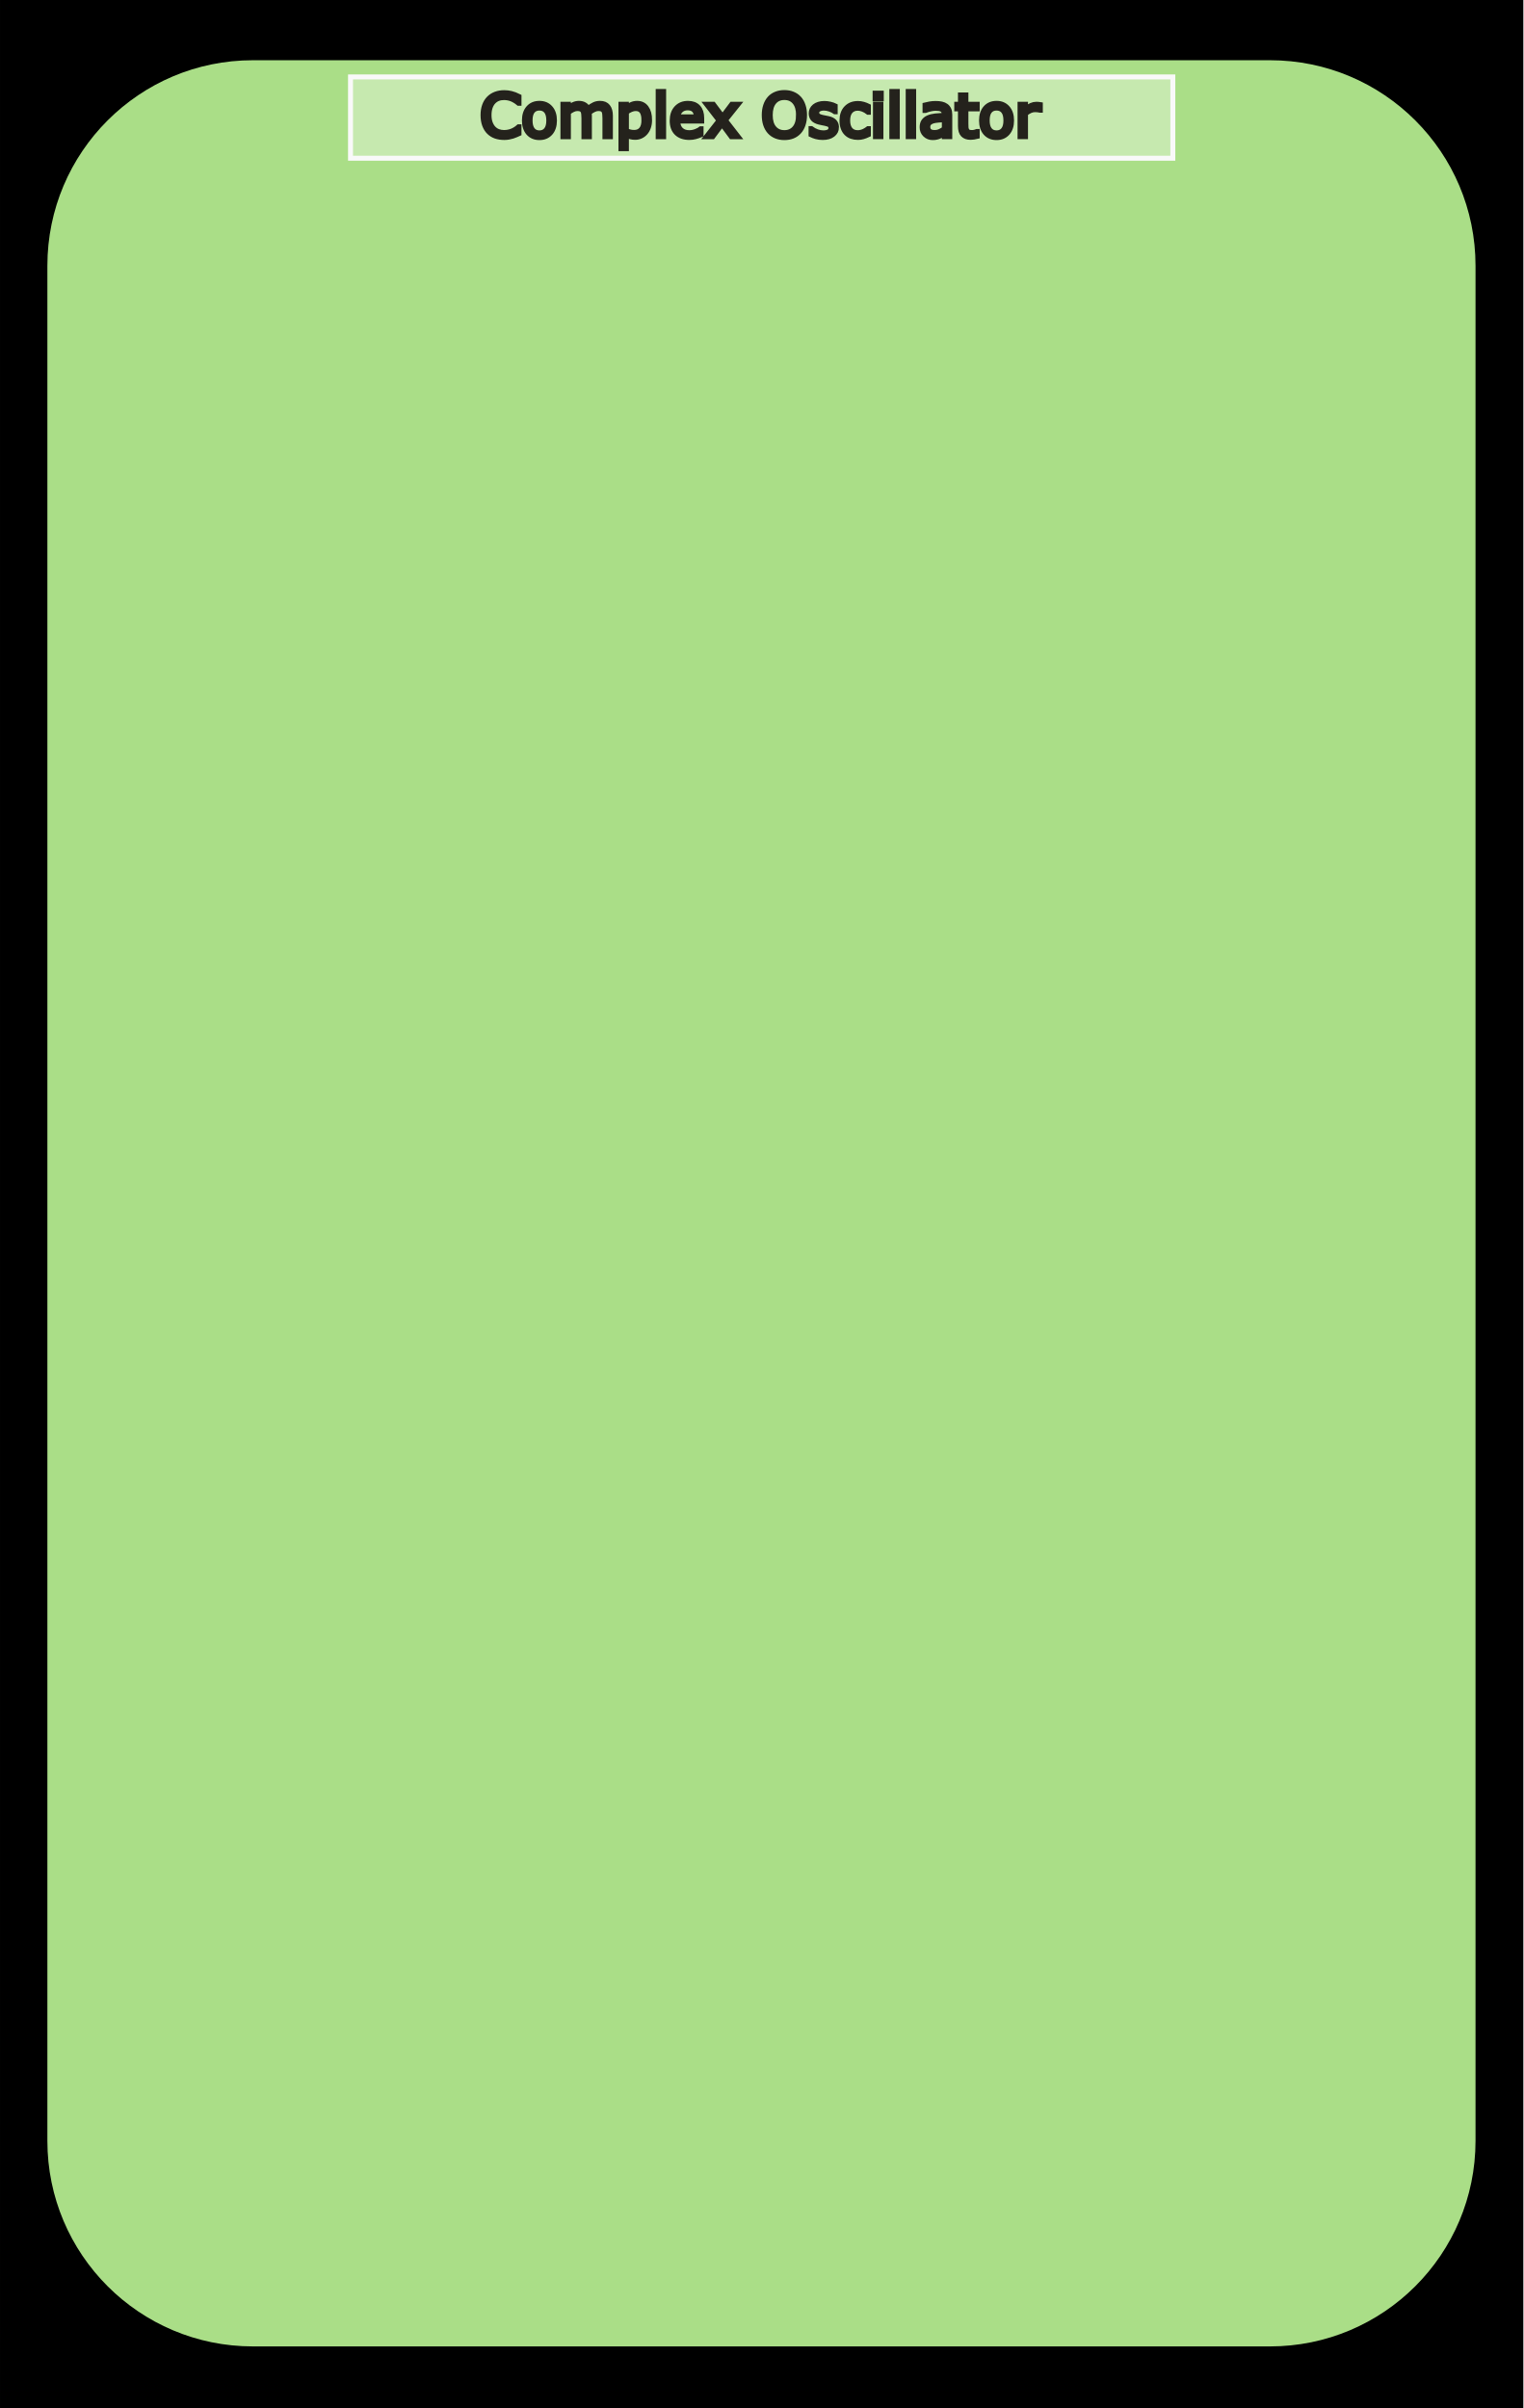
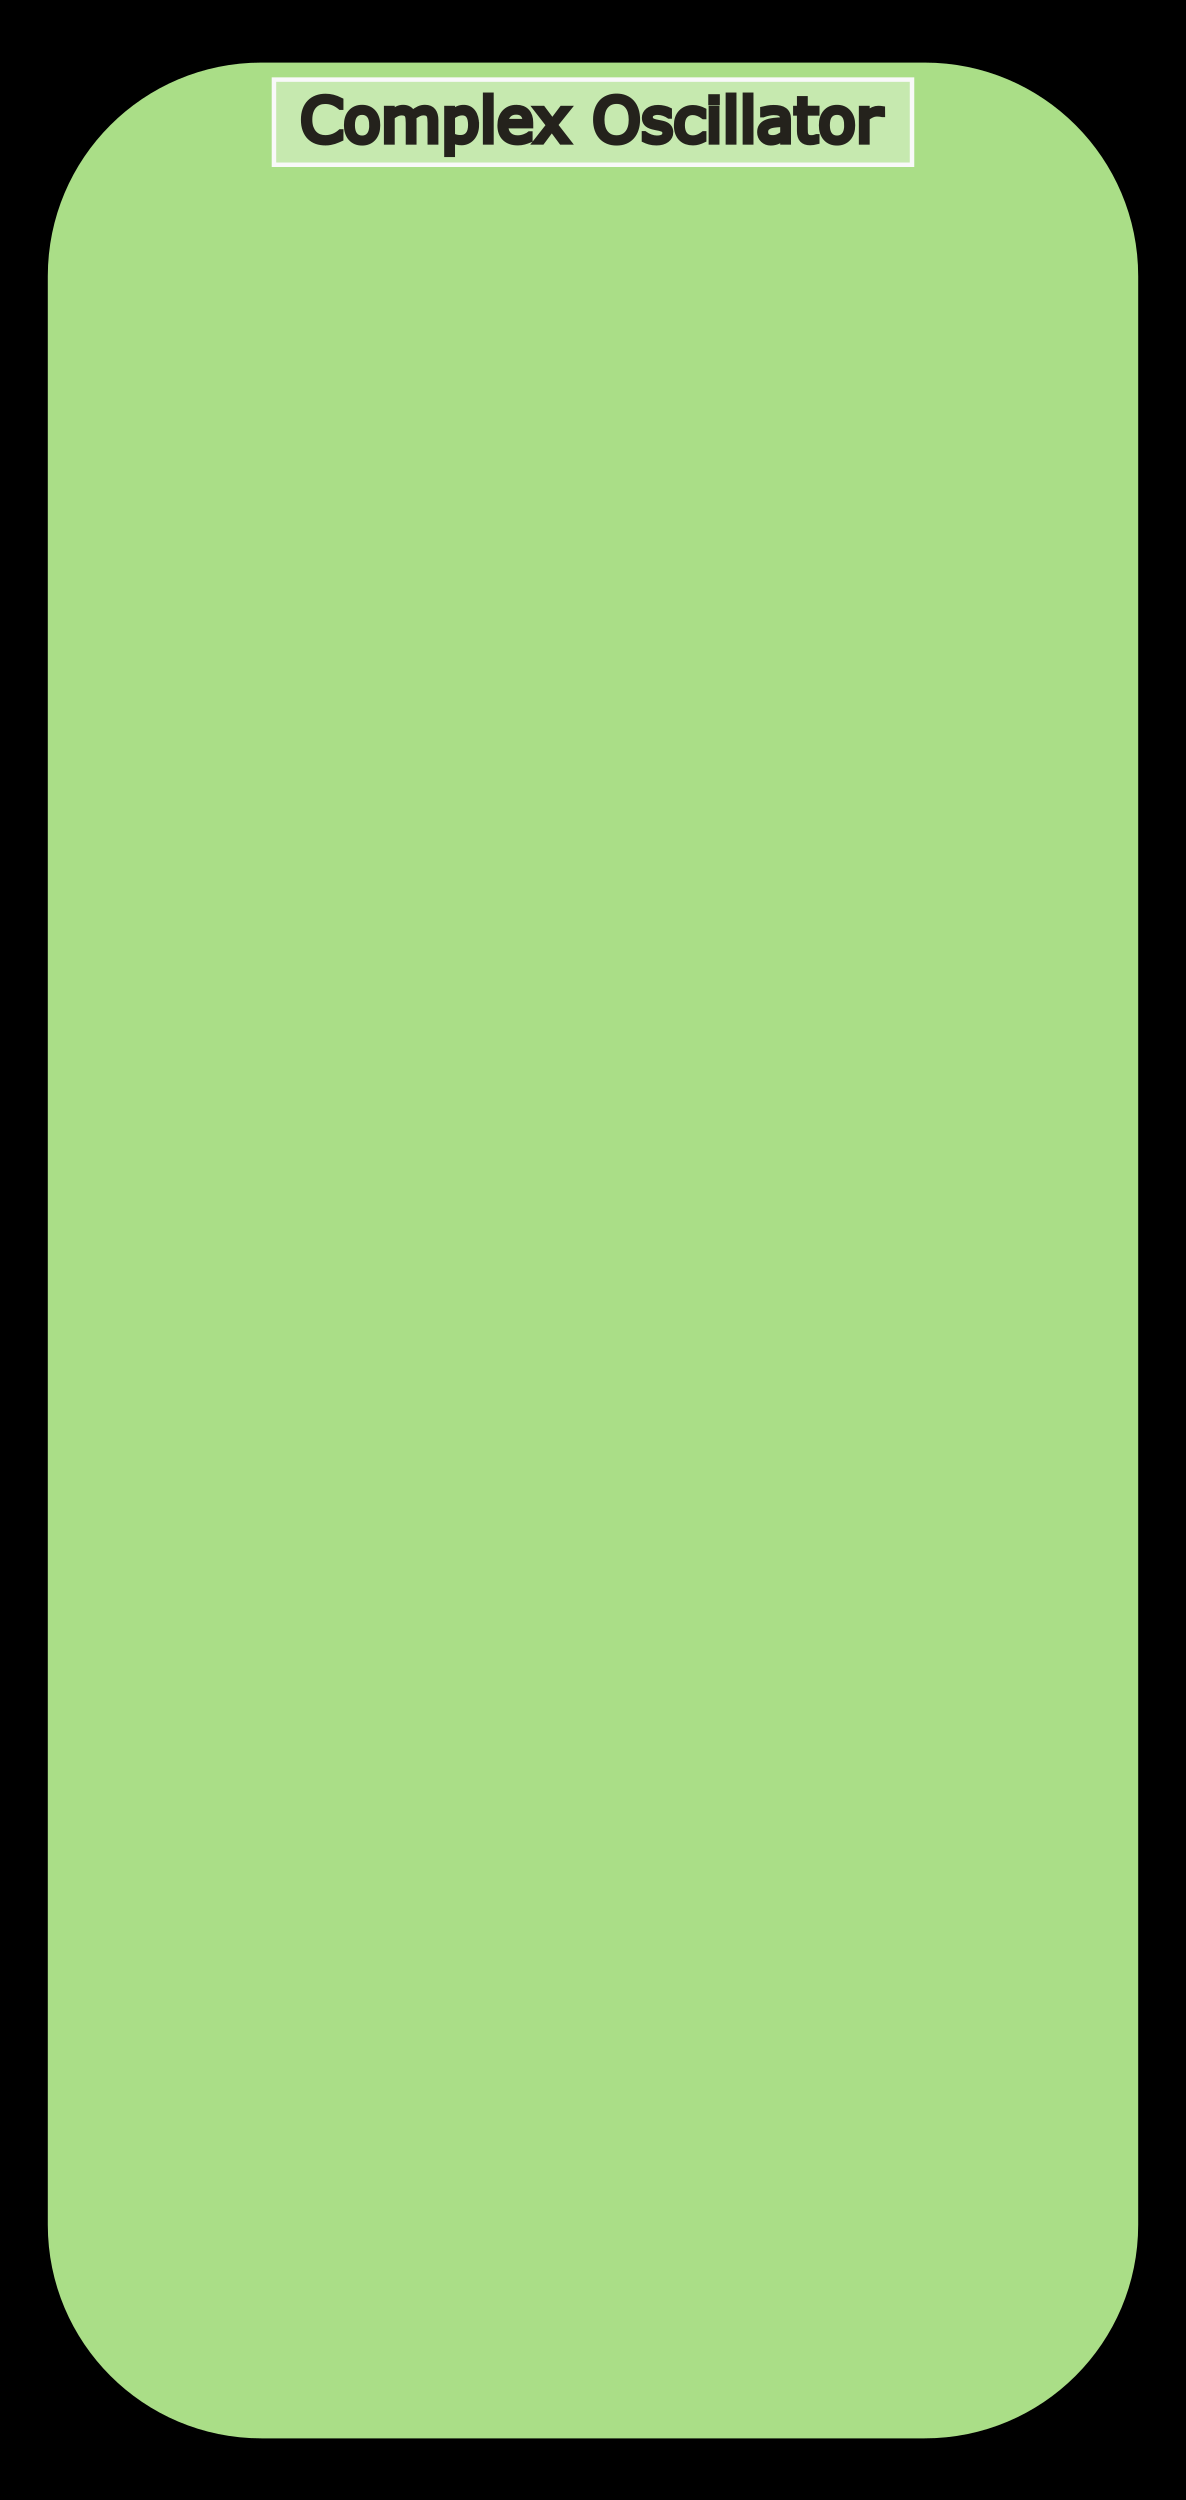
- <svg xmlns="http://www.w3.org/2000/svg" viewBox="0 0 307.2 485.669" width="81.28mm" height="128.5mm" version="1.1" id="svg5">
+ <svg xmlns="http://www.w3.org/2000/svg" viewBox="0 0 60.96 128.5" width="60.96mm" height="128.5mm" version="1.1" id="svg5">
  <defs id="defs1" />
-   <g transform="translate(-902.8715,-297.2196)" id="g5">
+   <g transform="matrix(0.198596,0,0,0.2648326,-179.331,-78.71344)" id="g5">
    <g id="g4" transform="matrix(1.003457,0,0,1,-3.121043,-0.6440278)">
      <g id="g1" transform="matrix(0.9715842,0,0,1,56.70103,1.288055)">
        <path d="m 1186.014,296.576 c 0,0 -315.095,0 -315.095,0 0,0 0,485.669 0,485.669 0,0 315.095,0 315.095,0 z" fill="#8ac68a" id="path1" style="fill:#000000;stroke-width:1.16" />
      </g>
    </g>
  </g>
-   <rect style="fill:#aade87;stroke-width:1.002" id="rect7" width="288" height="461.102" x="9.555" y="12.147" ry="41.454" />
-   <rect style="fill:#c6e9af;stroke:#f9f9f9;stroke-width:1" id="rect8" width="165.828" height="16.398" x="70.686" y="15.514" />
-   <path d="m 104.662,26.938 q -0.323,0.141 -0.587,0.264 -0.258,0.123 -0.681,0.258 -0.358,0.111 -0.781,0.187 -0.417,0.082 -0.922,0.082 -0.952,0 -1.733,-0.264 -0.775,-0.27 -1.351,-0.838 -0.564,-0.557 -0.881,-1.412 -0.317,-0.861 -0.317,-1.998 0,-1.078 0.305,-1.928 0.305,-0.85 0.881,-1.435 0.558,-0.568 1.345,-0.867 0.793,-0.299 1.756,-0.299 0.705,0 1.404,0.17 0.705,0.17 1.562,0.598 v 1.377 h -0.088 q -0.722,-0.603 -1.433,-0.879 -0.711,-0.275 -1.521,-0.275 -0.664,0 -1.198,0.217 -0.529,0.211 -0.946,0.662 -0.405,0.439 -0.634,1.113 -0.223,0.668 -0.223,1.547 0,0.92 0.247,1.582 0.253,0.662 0.646,1.078 0.411,0.434 0.957,0.644 0.552,0.205 1.163,0.205 0.84,0 1.574,-0.287 0.734,-0.287 1.374,-0.861 h 0.082 z m 7.148,-2.636 q 0,1.599 -0.822,2.525 -0.822,0.926 -2.203,0.926 -1.392,0 -2.214,-0.926 -0.816,-0.926 -0.816,-2.525 0,-1.599 0.816,-2.525 0.822,-0.932 2.214,-0.932 1.38,0 2.203,0.932 0.822,0.926 0.822,2.525 z m -1.139,0 q 0,-1.271 -0.499,-1.887 -0.499,-0.621 -1.386,-0.621 -0.899,0 -1.398,0.621 -0.493,0.615 -0.493,1.887 0,1.23 0.499,1.869 0.499,0.633 1.392,0.633 0.881,0 1.38,-0.627 0.505,-0.633 0.505,-1.875 z m 12.423,3.269 h -1.104 v -3.726 q 0,-0.422 -0.041,-0.814 -0.035,-0.393 -0.159,-0.627 -0.135,-0.252 -0.388,-0.381 -0.253,-0.129 -0.728,-0.129 -0.464,0 -0.928,0.234 -0.464,0.228 -0.928,0.586 0.018,0.135 0.029,0.316 0.012,0.176 0.012,0.352 v 4.189 h -1.104 v -3.726 q 0,-0.434 -0.041,-0.82 -0.035,-0.393 -0.159,-0.627 -0.135,-0.252 -0.388,-0.375 -0.253,-0.129 -0.728,-0.129 -0.452,0 -0.91,0.223 -0.452,0.223 -0.905,0.568 v 4.886 h -1.104 v -6.544 h 1.104 v 0.726 q 0.517,-0.428 1.028,-0.668 0.517,-0.24 1.098,-0.24 0.67,0 1.134,0.281 0.47,0.281 0.699,0.779 0.67,-0.562 1.222,-0.809 0.552,-0.252 1.181,-0.252 1.081,0 1.592,0.656 0.517,0.65 0.517,1.822 z m 7.9,-3.351 q 0,0.797 -0.229,1.459 -0.229,0.656 -0.646,1.113 -0.388,0.434 -0.916,0.674 -0.523,0.234 -1.11,0.234 -0.511,0 -0.928,-0.111 -0.411,-0.111 -0.84,-0.346 v 2.742 h -1.104 v -8.958 h 1.104 v 0.685 q 0.441,-0.369 0.987,-0.615 0.552,-0.252 1.175,-0.252 1.186,0 1.844,0.896 0.664,0.891 0.664,2.478 z m -1.139,0.029 q 0,-1.183 -0.405,-1.769 -0.405,-0.586 -1.245,-0.586 -0.476,0 -0.957,0.205 -0.482,0.205 -0.922,0.539 v 3.709 q 0.47,0.211 0.805,0.287 0.341,0.076 0.769,0.076 0.922,0 1.439,-0.621 0.517,-0.621 0.517,-1.84 z m 3.976,3.322 h -1.104 v -9.116 h 1.104 z m 7.677,-3.158 h -4.834 q 0,0.603 0.182,1.055 0.182,0.445 0.499,0.732 0.305,0.281 0.722,0.422 0.423,0.141 0.928,0.141 0.67,0 1.345,-0.264 0.681,-0.27 0.969,-0.527 h 0.059 v 1.201 q -0.558,0.234 -1.139,0.393 -0.581,0.158 -1.222,0.158 -1.633,0 -2.549,-0.879 -0.916,-0.885 -0.916,-2.508 0,-1.605 0.875,-2.549 0.881,-0.943 2.314,-0.943 1.327,0 2.044,0.773 0.722,0.773 0.722,2.197 z m -1.075,-0.844 q -0.006,-0.867 -0.441,-1.342 -0.429,-0.475 -1.31,-0.475 -0.887,0 -1.416,0.521 -0.523,0.521 -0.593,1.295 z m 8.429,4.002 H 147.468 l -1.862,-2.513 -1.874,2.513 h -1.286 l 2.561,-3.263 -2.537,-3.281 h 1.392 l 1.85,2.472 1.856,-2.472 h 1.292 l -2.578,3.222 z m 12.276,-7.722 q 0.534,0.586 0.816,1.435 0.288,0.85 0.288,1.928 0,1.078 -0.294,1.933 -0.288,0.85 -0.811,1.418 -0.54,0.592 -1.28,0.891 -0.734,0.299 -1.68,0.299 -0.922,0 -1.68,-0.305 -0.752,-0.305 -1.28,-0.885 -0.529,-0.58 -0.816,-1.424 -0.282,-0.844 -0.282,-1.928 0,-1.066 0.282,-1.91 0.282,-0.85 0.822,-1.453 0.517,-0.574 1.28,-0.879 0.769,-0.305 1.674,-0.305 0.94,0 1.686,0.311 0.752,0.305 1.275,0.873 z m -0.106,3.363 q 0,-1.699 -0.764,-2.619 -0.764,-0.926 -2.085,-0.926 -1.333,0 -2.097,0.926 -0.758,0.92 -0.758,2.619 0,1.717 0.775,2.631 0.775,0.908 2.079,0.908 1.304,0 2.073,-0.908 0.775,-0.914 0.775,-2.631 z m 7.653,2.472 q 0,0.896 -0.746,1.471 -0.74,0.574 -2.026,0.574 -0.728,0 -1.339,-0.17 -0.605,-0.176 -1.016,-0.381 v -1.236 h 0.059 q 0.523,0.393 1.163,0.627 0.64,0.228 1.228,0.228 0.728,0 1.139,-0.234 0.411,-0.234 0.411,-0.738 0,-0.387 -0.223,-0.586 -0.223,-0.199 -0.858,-0.34 -0.235,-0.053 -0.617,-0.123 -0.376,-0.07 -0.687,-0.152 -0.863,-0.228 -1.228,-0.668 -0.358,-0.445 -0.358,-1.09 0,-0.404 0.164,-0.762 0.17,-0.357 0.511,-0.639 0.329,-0.275 0.834,-0.434 0.511,-0.164 1.139,-0.164 0.587,0 1.186,0.146 0.605,0.141 1.004,0.346 v 1.178 h -0.059 q -0.423,-0.311 -1.028,-0.521 -0.605,-0.217 -1.186,-0.217 -0.605,0 -1.022,0.234 -0.417,0.228 -0.417,0.685 0,0.404 0.253,0.609 0.247,0.205 0.799,0.334 0.305,0.07 0.681,0.141 0.382,0.07 0.634,0.129 0.769,0.176 1.186,0.603 0.417,0.434 0.417,1.148 z m 6.432,1.476 q -0.552,0.264 -1.051,0.41 -0.493,0.146 -1.051,0.146 -0.711,0 -1.304,-0.205 -0.593,-0.211 -1.016,-0.633 -0.429,-0.422 -0.664,-1.066 -0.235,-0.644 -0.235,-1.506 0,-1.605 0.881,-2.519 0.887,-0.914 2.338,-0.914 0.564,0 1.104,0.158 0.546,0.158 0.999,0.387 v 1.224 h -0.059 q -0.505,-0.393 -1.045,-0.603 -0.534,-0.211 -1.045,-0.211 -0.94,0 -1.486,0.633 -0.54,0.627 -0.54,1.846 0,1.183 0.529,1.822 0.534,0.633 1.498,0.633 0.335,0 0.681,-0.088 0.347,-0.088 0.623,-0.228 0.241,-0.123 0.452,-0.258 0.211,-0.141 0.335,-0.24 h 0.059 z m 2.602,-7.23 h -1.245 v -1.142 h 1.245 z m -0.07,7.64 h -1.104 V 21.027 h 1.104 z m 3.301,0 h -1.104 v -9.116 h 1.104 z m 3.301,0 h -1.104 v -9.116 h 1.104 z m 7.283,0 h -1.098 v -0.697 q -0.147,0.1 -0.399,0.281 -0.247,0.176 -0.482,0.281 -0.276,0.135 -0.634,0.223 -0.358,0.094 -0.84,0.094 -0.887,0 -1.504,-0.586 -0.617,-0.586 -0.617,-1.494 0,-0.744 0.317,-1.201 0.323,-0.463 0.916,-0.726 0.599,-0.264 1.439,-0.357 0.84,-0.094 1.803,-0.141 v -0.17 q 0,-0.375 -0.135,-0.621 -0.129,-0.246 -0.376,-0.387 -0.235,-0.135 -0.564,-0.182 -0.329,-0.047 -0.687,-0.047 -0.435,0 -0.969,0.117 -0.534,0.111 -1.104,0.328 h -0.059 v -1.119 q 0.323,-0.088 0.934,-0.193 0.611,-0.105 1.204,-0.105 0.693,0 1.204,0.117 0.517,0.111 0.893,0.387 0.37,0.27 0.564,0.697 0.194,0.428 0.194,1.06 z m -1.098,-1.611 v -1.822 q -0.505,0.029 -1.192,0.088 -0.681,0.059 -1.081,0.17 -0.476,0.135 -0.769,0.422 -0.294,0.281 -0.294,0.779 0,0.562 0.341,0.85 0.341,0.281 1.04,0.281 0.581,0 1.063,-0.223 0.482,-0.228 0.893,-0.545 z m 6.631,1.553 q -0.311,0.082 -0.681,0.135 -0.364,0.053 -0.652,0.053 -1.004,0 -1.527,-0.539 -0.523,-0.539 -0.523,-1.728 v -3.48 h -0.746 v -0.926 h 0.746 v -1.881 h 1.104 v 1.881 h 2.279 v 0.926 h -2.279 v 2.982 q 0,0.516 0.024,0.809 0.024,0.287 0.164,0.539 0.129,0.234 0.352,0.346 0.229,0.105 0.693,0.105 0.27,0 0.564,-0.076 0.294,-0.082 0.423,-0.135 h 0.059 z m 6.925,-3.211 q 0,1.599 -0.822,2.525 -0.822,0.926 -2.203,0.926 -1.392,0 -2.214,-0.926 -0.816,-0.926 -0.816,-2.525 0,-1.599 0.816,-2.525 0.822,-0.932 2.214,-0.932 1.38,0 2.203,0.932 0.822,0.926 0.822,2.525 z m -1.139,0 q 0,-1.271 -0.499,-1.887 -0.499,-0.621 -1.386,-0.621 -0.899,0 -1.398,0.621 -0.493,0.615 -0.493,1.887 0,1.23 0.499,1.869 0.499,0.633 1.392,0.633 0.881,0 1.38,-0.627 0.505,-0.633 0.505,-1.875 z m 6.943,-2.074 h -0.059 q -0.247,-0.059 -0.482,-0.082 -0.229,-0.029 -0.546,-0.029 -0.511,0 -0.987,0.228 -0.476,0.223 -0.916,0.58 v 4.646 h -1.104 v -6.544 h 1.104 v 0.967 q 0.658,-0.527 1.157,-0.744 0.505,-0.223 1.028,-0.223 0.288,0 0.417,0.018 0.129,0.012 0.388,0.053 z" id="text8" style="font-size:12.014px;fill:#24221c;stroke:#24221c;stroke-width:1.001" aria-label="Complex Oscillator" />
+   <rect style="fill:#aade87;stroke-width:0.228" id="rect7" width="56.046" height="122.115" x="2.457" y="3.217" ry="10.978" />
+   <rect style="fill:#c6e9af;stroke:#f9f9f9;stroke-width:0.23" id="rect8" width="32.797" height="4.378" x="14.081" y="4.091" />
+   <path d="m 17.52,7.134 q -0.086,0.037 -0.156,0.07 -0.068,0.033 -0.18,0.068 -0.095,0.029 -0.207,0.05 -0.11,0.022 -0.244,0.022 -0.252,0 -0.459,-0.07 -0.205,-0.071 -0.358,-0.222 -0.149,-0.147 -0.233,-0.374 -0.084,-0.228 -0.084,-0.529 0,-0.285 0.081,-0.51 0.081,-0.225 0.233,-0.38 0.148,-0.151 0.356,-0.23 0.21,-0.079 0.465,-0.079 0.187,0 0.372,0.045 0.187,0.045 0.414,0.158 v 0.365 h -0.023 Q 17.305,5.358 17.117,5.285 16.928,5.212 16.714,5.212 q -0.176,0 -0.317,0.057 -0.14,0.056 -0.25,0.175 -0.107,0.116 -0.168,0.295 -0.059,0.177 -0.059,0.41 0,0.244 0.065,0.419 0.067,0.175 0.171,0.285 0.109,0.115 0.254,0.171 0.146,0.054 0.308,0.054 0.222,0 0.417,-0.076 0.194,-0.076 0.364,-0.228 h 0.022 z m 1.893,-0.698 q 0,0.424 -0.218,0.669 -0.218,0.245 -0.583,0.245 -0.369,0 -0.586,-0.245 -0.216,-0.245 -0.216,-0.669 0,-0.424 0.216,-0.669 0.218,-0.247 0.586,-0.247 0.366,0 0.583,0.247 0.218,0.245 0.218,0.669 z m -0.302,0 q 0,-0.337 -0.132,-0.5 -0.132,-0.164 -0.367,-0.164 -0.238,0 -0.37,0.164 -0.131,0.163 -0.131,0.5 0,0.326 0.132,0.495 0.132,0.168 0.369,0.168 0.233,0 0.366,-0.166 0.134,-0.168 0.134,-0.497 z m 3.29,0.866 H 22.108 V 6.315 q 0,-0.112 -0.011,-0.216 -0.009,-0.104 -0.042,-0.166 -0.036,-0.067 -0.103,-0.101 -0.067,-0.034 -0.193,-0.034 -0.123,0 -0.246,0.062 -0.123,0.061 -0.246,0.155 0.005,0.036 0.008,0.084 0.003,0.047 0.003,0.093 V 7.302 H 20.987 V 6.315 q 0,-0.115 -0.011,-0.217 -0.009,-0.104 -0.042,-0.166 -0.036,-0.067 -0.103,-0.099 -0.067,-0.034 -0.193,-0.034 -0.12,0 -0.241,0.059 -0.12,0.059 -0.24,0.151 V 7.302 H 19.865 V 5.569 h 0.292 v 0.192 q 0.137,-0.113 0.272,-0.177 0.137,-0.064 0.291,-0.064 0.177,0 0.3,0.074 0.124,0.074 0.185,0.206 0.177,-0.149 0.324,-0.214 0.146,-0.067 0.313,-0.067 0.286,0 0.422,0.174 0.137,0.172 0.137,0.483 z m 2.092,-0.888 q 0,0.211 -0.061,0.386 -0.061,0.174 -0.171,0.295 -0.103,0.115 -0.243,0.178 -0.138,0.062 -0.294,0.062 -0.135,0 -0.246,-0.029 -0.109,-0.029 -0.222,-0.092 V 7.941 H 22.964 V 5.569 h 0.292 v 0.182 q 0.117,-0.098 0.261,-0.163 0.146,-0.067 0.311,-0.067 0.314,0 0.488,0.237 0.176,0.236 0.176,0.656 z m -0.302,0.008 q 0,-0.313 -0.107,-0.469 -0.107,-0.155 -0.33,-0.155 -0.126,0 -0.254,0.054 -0.128,0.054 -0.244,0.143 v 0.982 q 0.124,0.056 0.213,0.076 0.09,0.02 0.204,0.02 0.244,0 0.381,-0.164 0.137,-0.164 0.137,-0.487 z m 1.053,0.88 H 24.952 V 4.887 h 0.292 z m 2.033,-0.836 h -1.28 q 0,0.16 0.048,0.279 0.048,0.118 0.132,0.194 0.081,0.074 0.191,0.112 0.112,0.037 0.246,0.037 0.177,0 0.356,-0.07 0.18,-0.071 0.257,-0.14 h 0.016 v 0.318 q -0.148,0.062 -0.302,0.104 -0.154,0.042 -0.324,0.042 -0.432,0 -0.675,-0.233 -0.243,-0.234 -0.243,-0.664 0,-0.425 0.232,-0.675 0.233,-0.25 0.613,-0.25 0.352,0 0.541,0.205 0.191,0.205 0.191,0.582 z M 26.993,6.242 q -0.002,-0.23 -0.117,-0.355 -0.114,-0.126 -0.347,-0.126 -0.235,0 -0.375,0.138 -0.138,0.138 -0.157,0.343 z m 2.232,1.06 H 28.856 L 28.363,6.636 27.867,7.302 H 27.526 L 28.204,6.437 27.532,5.569 h 0.369 l 0.49,0.655 0.492,-0.655 h 0.342 L 28.542,6.422 Z m 3.251,-2.045 q 0.142,0.155 0.216,0.38 0.076,0.225 0.076,0.51 0,0.285 -0.078,0.512 -0.076,0.225 -0.215,0.375 -0.143,0.157 -0.339,0.236 -0.194,0.079 -0.445,0.079 -0.244,0 -0.445,-0.081 -0.199,-0.081 -0.339,-0.234 -0.14,-0.154 -0.216,-0.377 -0.075,-0.223 -0.075,-0.51 0,-0.282 0.075,-0.506 0.075,-0.225 0.218,-0.385 0.137,-0.152 0.339,-0.233 0.204,-0.081 0.443,-0.081 0.249,0 0.446,0.082 0.199,0.081 0.338,0.231 z m -0.028,0.891 q 0,-0.45 -0.202,-0.694 -0.202,-0.245 -0.552,-0.245 -0.353,0 -0.555,0.245 -0.201,0.244 -0.201,0.694 0,0.455 0.205,0.697 0.205,0.24 0.551,0.24 0.345,0 0.549,-0.24 0.205,-0.242 0.205,-0.697 z m 2.027,0.655 q 0,0.237 -0.198,0.389 -0.196,0.152 -0.537,0.152 -0.193,0 -0.355,-0.045 -0.16,-0.047 -0.269,-0.101 v -0.327 h 0.016 q 0.138,0.104 0.308,0.166 0.17,0.061 0.325,0.061 0.193,0 0.302,-0.062 0.109,-0.062 0.109,-0.196 0,-0.102 -0.059,-0.155 Q 34.058,6.631 33.89,6.594 33.827,6.58 33.726,6.562 33.627,6.543 33.544,6.521 33.316,6.461 33.219,6.344 q -0.095,-0.118 -0.095,-0.289 0,-0.107 0.044,-0.202 0.045,-0.095 0.135,-0.169 0.087,-0.073 0.221,-0.115 0.135,-0.043 0.302,-0.043 0.156,0 0.314,0.039 0.16,0.037 0.266,0.092 v 0.312 h -0.016 q -0.112,-0.082 -0.272,-0.138 -0.16,-0.057 -0.314,-0.057 -0.16,0 -0.271,0.062 -0.11,0.061 -0.11,0.182 0,0.107 0.067,0.161 0.065,0.054 0.212,0.088 0.081,0.019 0.18,0.037 0.101,0.019 0.168,0.034 0.204,0.047 0.314,0.16 0.11,0.115 0.11,0.304 z m 1.703,0.391 q -0.146,0.07 -0.278,0.109 -0.131,0.039 -0.278,0.039 -0.188,0 -0.345,-0.054 -0.157,-0.056 -0.269,-0.168 -0.114,-0.112 -0.176,-0.282 -0.062,-0.171 -0.062,-0.399 0,-0.425 0.233,-0.667 0.235,-0.242 0.619,-0.242 0.149,0 0.292,0.042 0.145,0.042 0.264,0.102 v 0.324 h -0.016 q -0.134,-0.104 -0.277,-0.16 -0.142,-0.056 -0.277,-0.056 -0.249,0 -0.394,0.168 -0.143,0.166 -0.143,0.489 0,0.313 0.14,0.483 0.142,0.168 0.397,0.168 0.089,0 0.18,-0.023 0.092,-0.023 0.165,-0.061 0.064,-0.033 0.12,-0.068 0.056,-0.037 0.089,-0.064 h 0.016 z M 36.867,5.278 H 36.537 V 4.976 H 36.867 Z M 36.848,7.302 H 36.556 V 5.569 h 0.292 z m 0.874,0 H 37.43 V 4.887 h 0.292 z m 0.874,0 h -0.292 V 4.887 h 0.292 z m 1.929,0 H 40.235 v -0.185 q -0.039,0.026 -0.106,0.074 -0.065,0.047 -0.128,0.074 -0.073,0.036 -0.168,0.059 -0.095,0.025 -0.222,0.025 -0.235,0 -0.398,-0.155 -0.163,-0.155 -0.163,-0.396 0,-0.197 0.084,-0.318 0.086,-0.123 0.243,-0.192 0.159,-0.07 0.381,-0.095 0.222,-0.025 0.478,-0.037 v -0.045 q 0,-0.099 -0.036,-0.164 -0.034,-0.065 -0.1,-0.102 -0.062,-0.036 -0.149,-0.048 -0.087,-0.012 -0.182,-0.012 -0.115,0 -0.257,0.031 -0.142,0.029 -0.292,0.087 h -0.016 V 5.606 q 0.086,-0.023 0.247,-0.051 0.162,-0.028 0.319,-0.028 0.184,0 0.319,0.031 0.137,0.029 0.236,0.102 0.098,0.071 0.149,0.185 0.051,0.113 0.051,0.281 z M 40.235,6.875 V 6.392 q -0.134,0.008 -0.316,0.023 -0.18,0.016 -0.286,0.045 -0.126,0.036 -0.204,0.112 -0.078,0.074 -0.078,0.206 0,0.149 0.09,0.225 0.09,0.074 0.275,0.074 0.154,0 0.282,-0.059 0.128,-0.061 0.236,-0.144 z m 1.756,0.411 q -0.082,0.022 -0.18,0.036 -0.096,0.014 -0.173,0.014 -0.266,0 -0.404,-0.143 Q 41.095,7.05 41.095,6.735 V 5.814 H 40.897 V 5.569 h 0.198 V 5.07 h 0.292 v 0.498 h 0.604 v 0.245 h -0.604 v 0.79 q 0,0.137 0.006,0.214 0.006,0.076 0.044,0.143 0.034,0.062 0.093,0.092 0.061,0.028 0.184,0.028 0.072,0 0.149,-0.02 0.078,-0.022 0.112,-0.036 h 0.016 z m 1.834,-0.85 q 0,0.424 -0.218,0.669 -0.218,0.245 -0.583,0.245 -0.369,0 -0.586,-0.245 -0.216,-0.245 -0.216,-0.669 0,-0.424 0.216,-0.669 0.218,-0.247 0.586,-0.247 0.366,0 0.583,0.247 0.218,0.245 0.218,0.669 z m -0.302,0 q 0,-0.337 -0.132,-0.5 -0.132,-0.164 -0.367,-0.164 -0.238,0 -0.37,0.164 -0.131,0.163 -0.131,0.5 0,0.326 0.132,0.495 0.132,0.168 0.369,0.168 0.233,0 0.366,-0.166 0.134,-0.168 0.134,-0.497 z m 1.839,-0.549 h -0.016 q -0.065,-0.016 -0.128,-0.022 -0.061,-0.008 -0.145,-0.008 -0.135,0 -0.261,0.061 -0.126,0.059 -0.243,0.154 V 7.302 H 44.277 V 5.569 h 0.292 V 5.825 q 0.174,-0.14 0.306,-0.197 0.134,-0.059 0.272,-0.059 0.076,0 0.11,0.005 0.034,0.003 0.103,0.014 z" id="text8" style="font-size:12.014px;fill:#24221c;stroke:#24221c;stroke-width:0.265" aria-label="Complex Oscillator" />
</svg>
